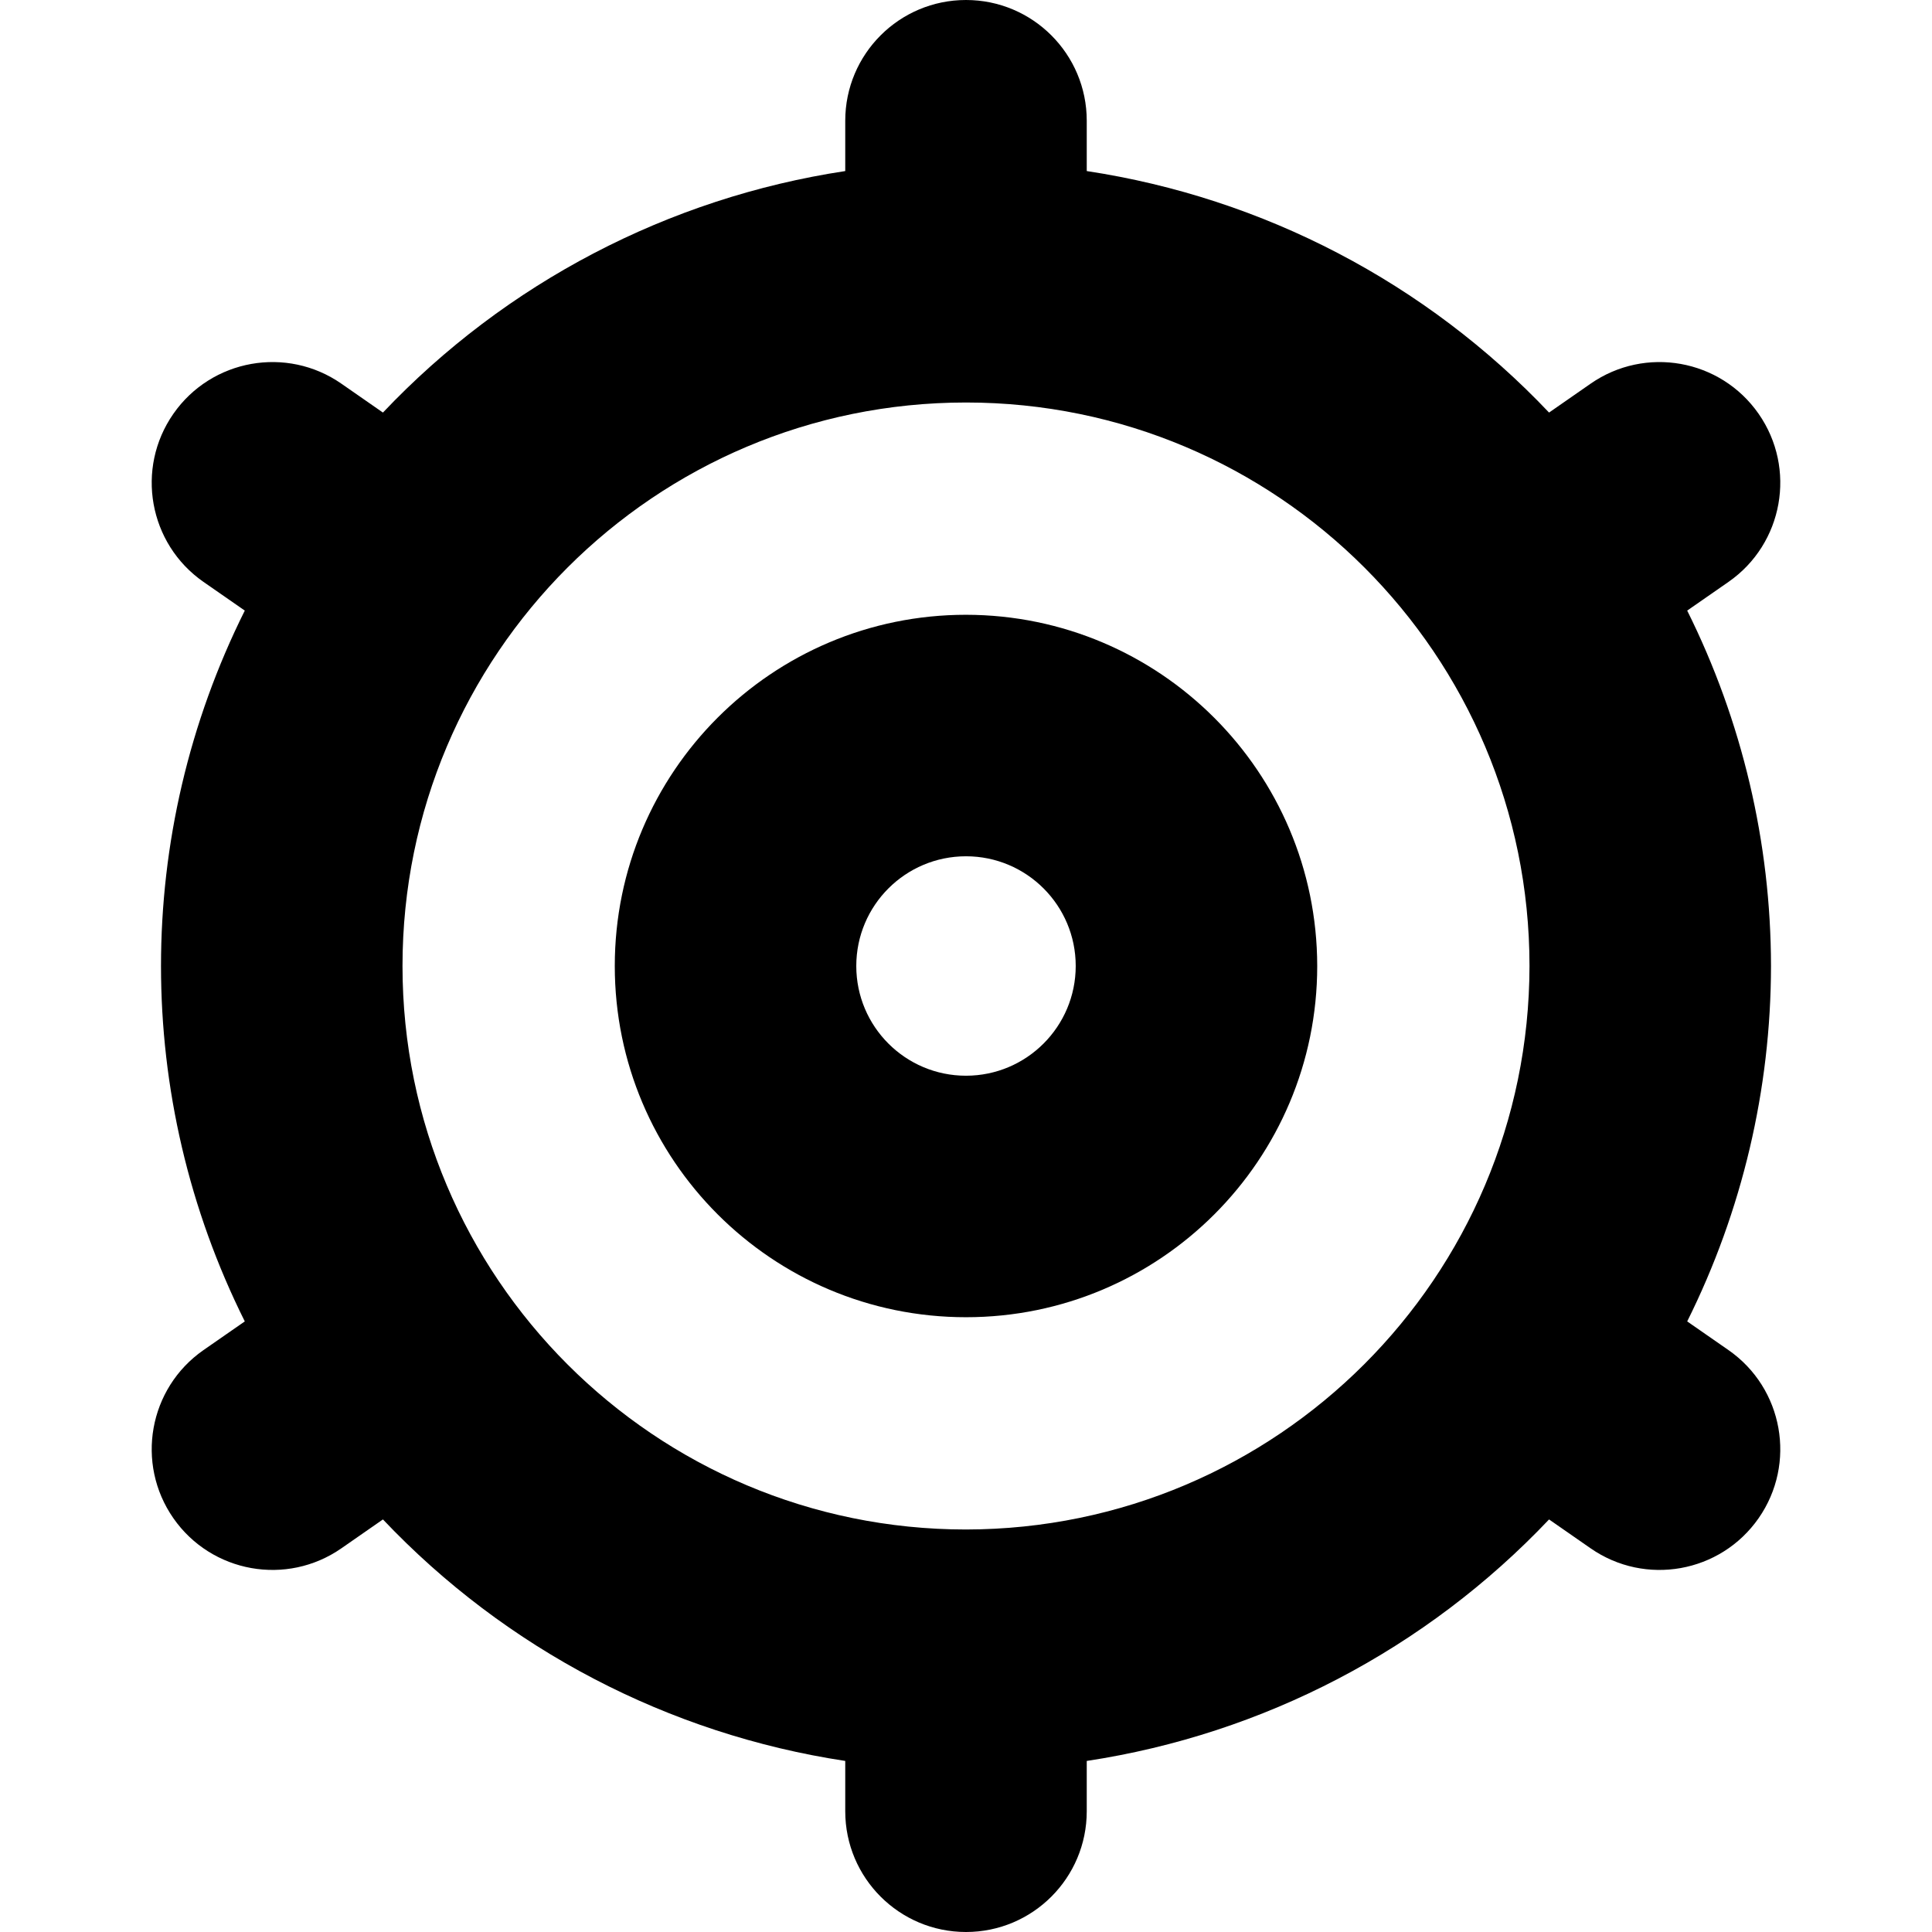
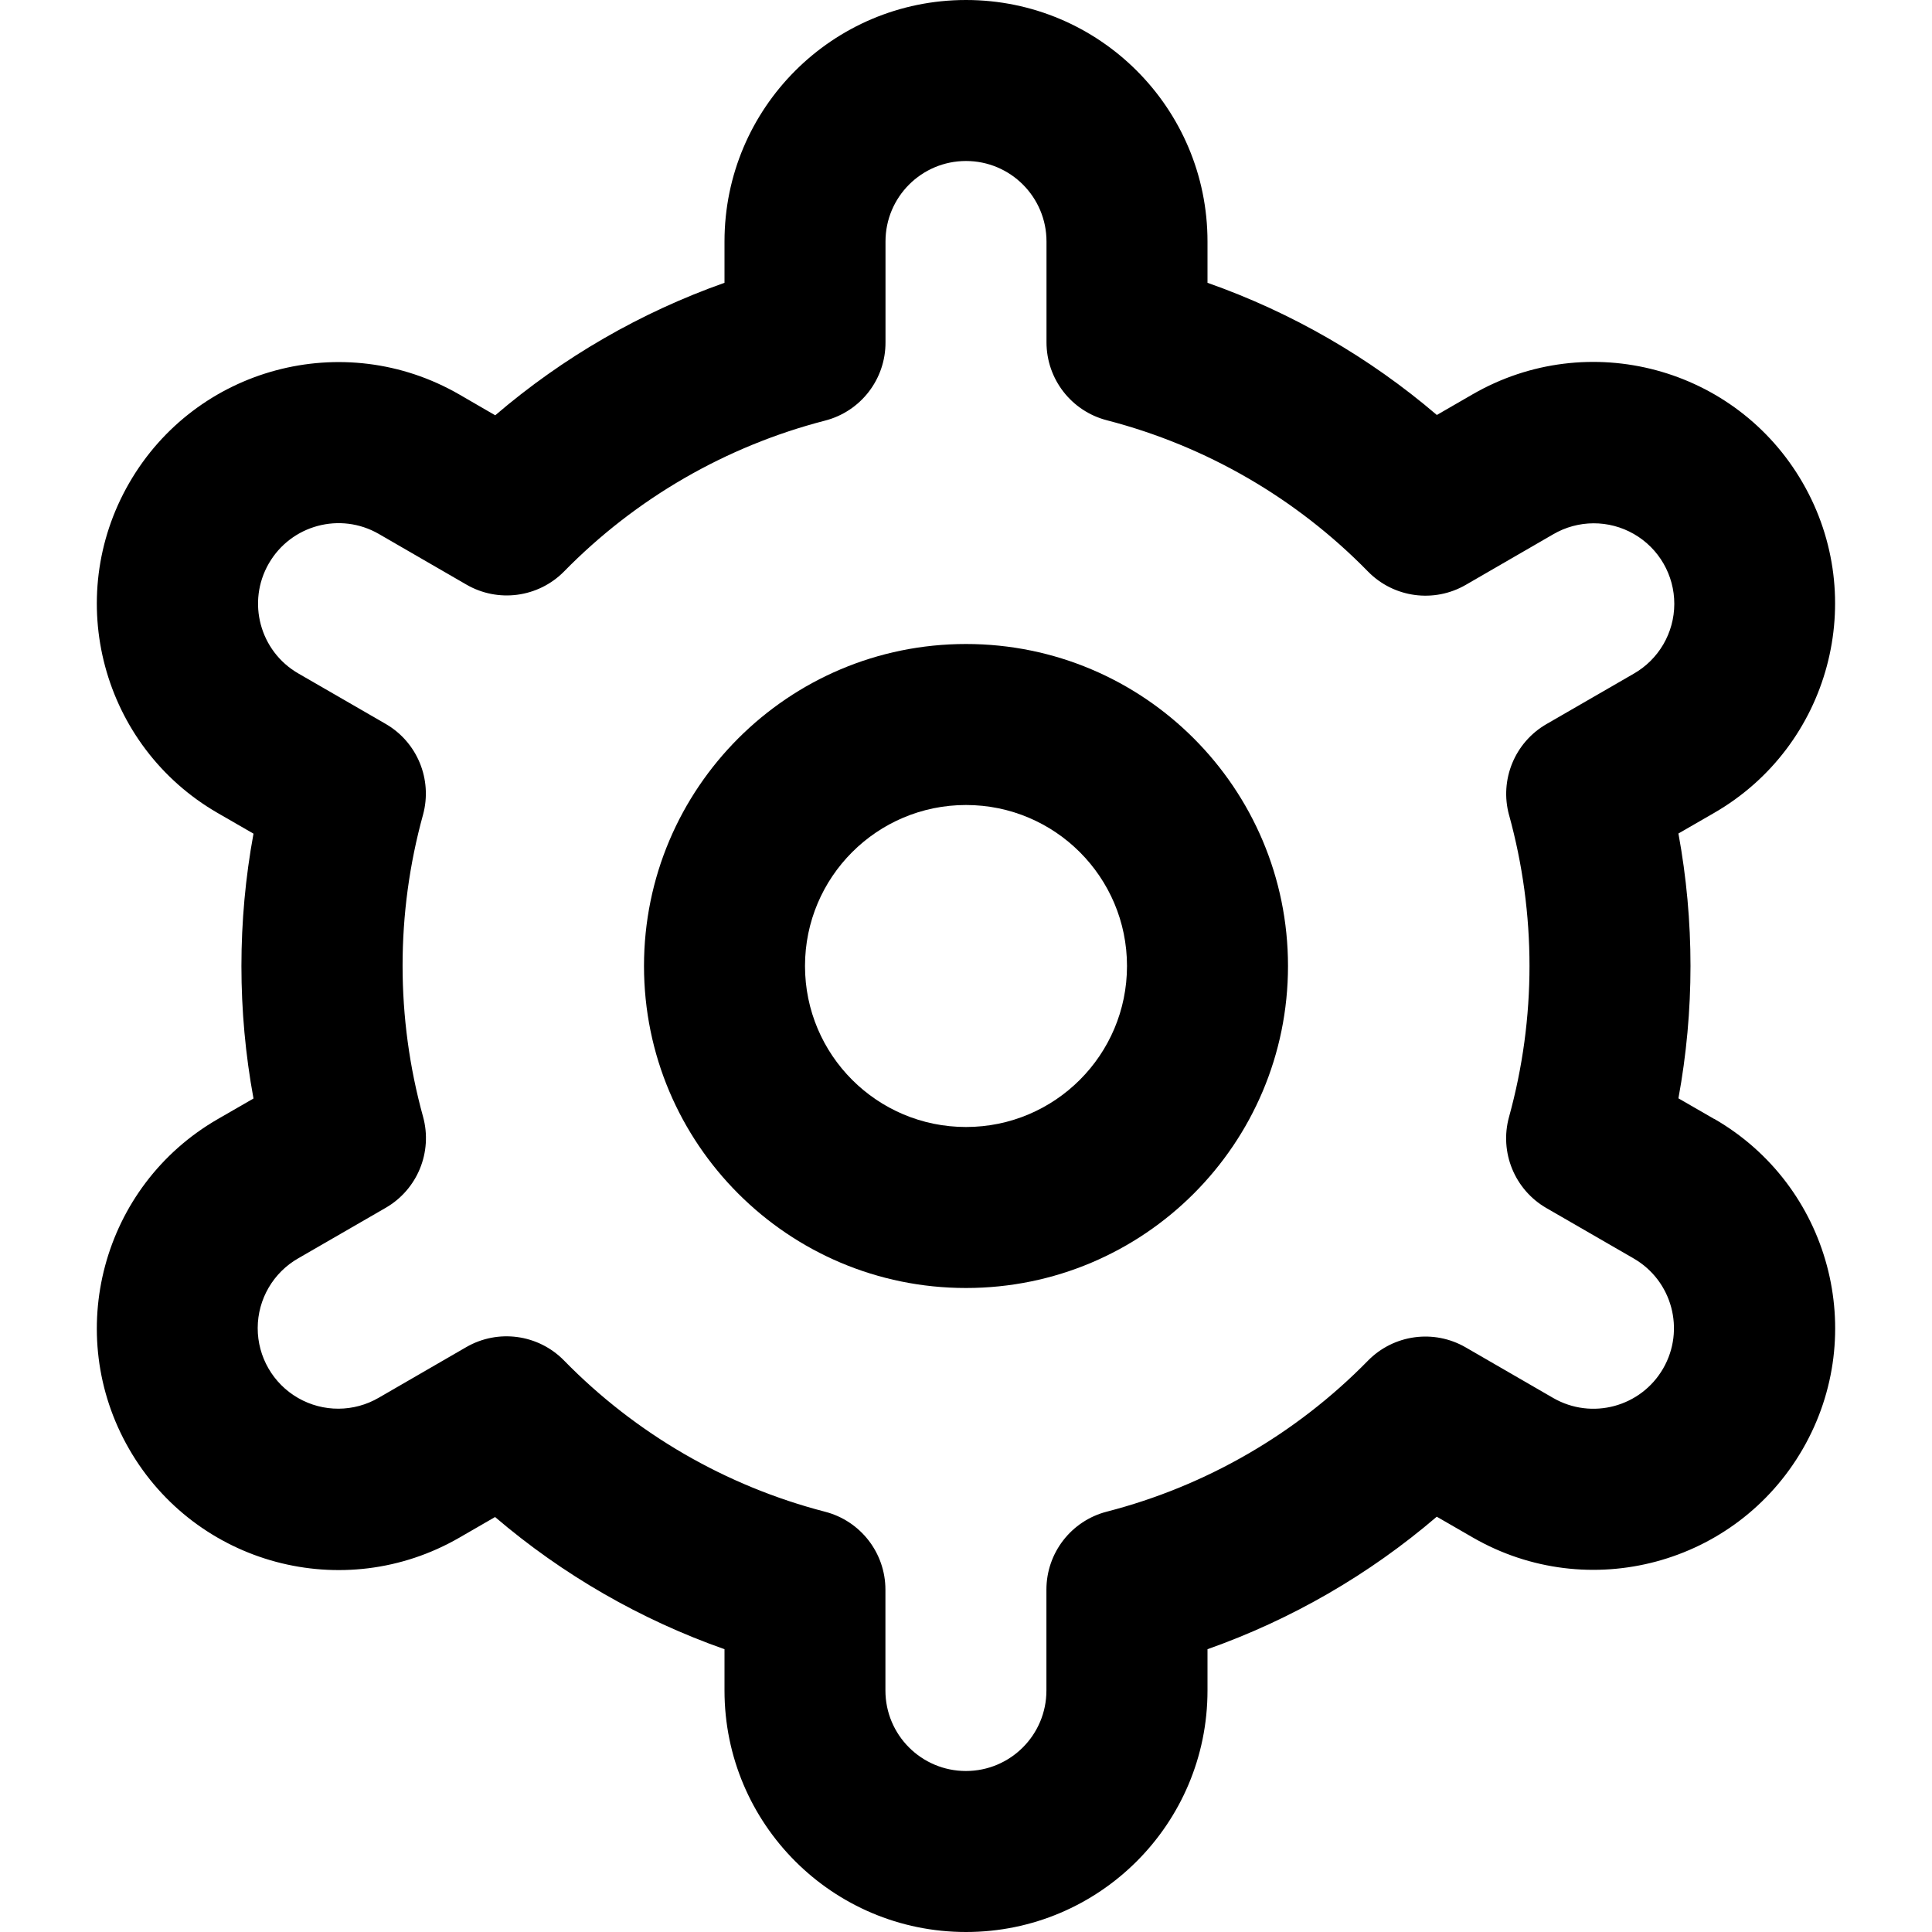
- <svg xmlns="http://www.w3.org/2000/svg" version="1.1" id="Capa_1" x="0px" y="0px" viewBox="0 0 512 512" style="enable-background:new 0 0 512 512;" xml:space="preserve" width="30" height="30">
-   <g>
-     <path d="M256,162.923c-51.405,0-93.077,41.672-93.077,93.077s41.672,93.077,93.077,93.077s93.077-41.672,93.077-93.077   C349.019,204.619,307.381,162.981,256,162.923z M256,285.077c-16.059,0-29.077-13.018-29.077-29.077s13.018-29.077,29.077-29.077   c16.059,0,29.077,13.018,29.077,29.077l0,0C285.066,272.054,272.054,285.066,256,285.077z" />
-     <path d="M469.333,256c-0.032-32.689-7.633-64.927-22.208-94.187l10.965-7.616c14.496-10.104,18.058-30.046,7.957-44.544l0,0   c-10.104-14.496-30.046-18.058-44.544-7.957l-10.987,7.637c-32.574-34.38-75.691-56.904-122.517-64V32c0-17.673-14.327-32-32-32   l0,0c-17.673,0-32,14.327-32,32v13.333c-46.826,7.096-89.944,29.62-122.517,64l-10.987-7.637   c-14.498-10.101-34.44-6.538-44.544,7.957l0,0c-10.101,14.498-6.538,34.44,7.957,44.544l10.965,7.616   c-29.61,59.3-29.61,129.073,0,188.373l-10.965,7.616c-14.496,10.104-18.058,30.046-7.957,44.544l0,0   c10.104,14.496,30.046,18.058,44.544,7.957l10.987-7.637c32.574,34.38,75.691,56.904,122.517,64V480c0,17.673,14.327,32,32,32l0,0   c17.673,0,32-14.327,32-32v-13.333c46.826-7.096,89.944-29.62,122.517-64l10.987,7.637c14.498,10.101,34.44,6.538,44.544-7.957l0,0   c10.101-14.498,6.538-34.44-7.957-44.544l-10.965-7.616C461.7,320.927,469.301,288.689,469.333,256z M256,405.333   c-82.475,0-149.333-66.859-149.333-149.333S173.525,106.667,256,106.667S405.333,173.525,405.333,256   C405.228,338.431,338.431,405.228,256,405.333z" />
-   </g>
+ <svg xmlns="http://www.w3.org/2000/svg" id="Outline" viewBox="0 0 24 24" width="512" height="512">
+   <path d="M12,8a4,4,0,1,0,4,4A4,4,0,0,0,12,8Zm0,6a2,2,0,1,1,2-2A2,2,0,0,1,12,14Z" />
+   <path d="M21.294,13.9l-.444-.256a9.1,9.1,0,0,0,0-3.29l.444-.256a3,3,0,1,0-3-5.2l-.445.257A8.977,8.977,0,0,0,15,3.513V3A3,3,0,0,0,9,3v.513A8.977,8.977,0,0,0,6.152,5.159L5.705,4.9a3,3,0,0,0-3,5.2l.444.256a9.1,9.1,0,0,0,0,3.29l-.444.256a3,3,0,1,0,3,5.2l.445-.257A8.977,8.977,0,0,0,9,20.487V21a3,3,0,0,0,6,0v-.513a8.977,8.977,0,0,0,2.848-1.646l.447.258a3,3,0,0,0,3-5.2Zm-2.548-3.776a7.048,7.048,0,0,1,0,3.75,1,1,0,0,0,.464,1.133l1.084.626a1,1,0,0,1-1,1.733l-1.086-.628a1,1,0,0,0-1.215.165,6.984,6.984,0,0,1-3.243,1.875,1,1,0,0,0-.751.969V21a1,1,0,0,1-2,0V19.748a1,1,0,0,0-.751-.969A6.984,6.984,0,0,1,7.006,16.9a1,1,0,0,0-1.215-.165l-1.084.627a1,1,0,1,1-1-1.732l1.084-.626a1,1,0,0,0,.464-1.133,7.048,7.048,0,0,1,0-3.75A1,1,0,0,0,4.79,8.992L3.706,8.366a1,1,0,0,1,1-1.733l1.086.628A1,1,0,0,0,7.006,7.1a6.984,6.984,0,0,1,3.243-1.875A1,1,0,0,0,11,4.252V3a1,1,0,0,1,2,0V4.252a1,1,0,0,0,.751.969A6.984,6.984,0,0,1,16.994,7.1a1,1,0,0,0,1.215.165l1.084-.627a1,1,0,1,1,1,1.732l-1.084.626A1,1,0,0,0,18.746,10.125Z" />
</svg>
